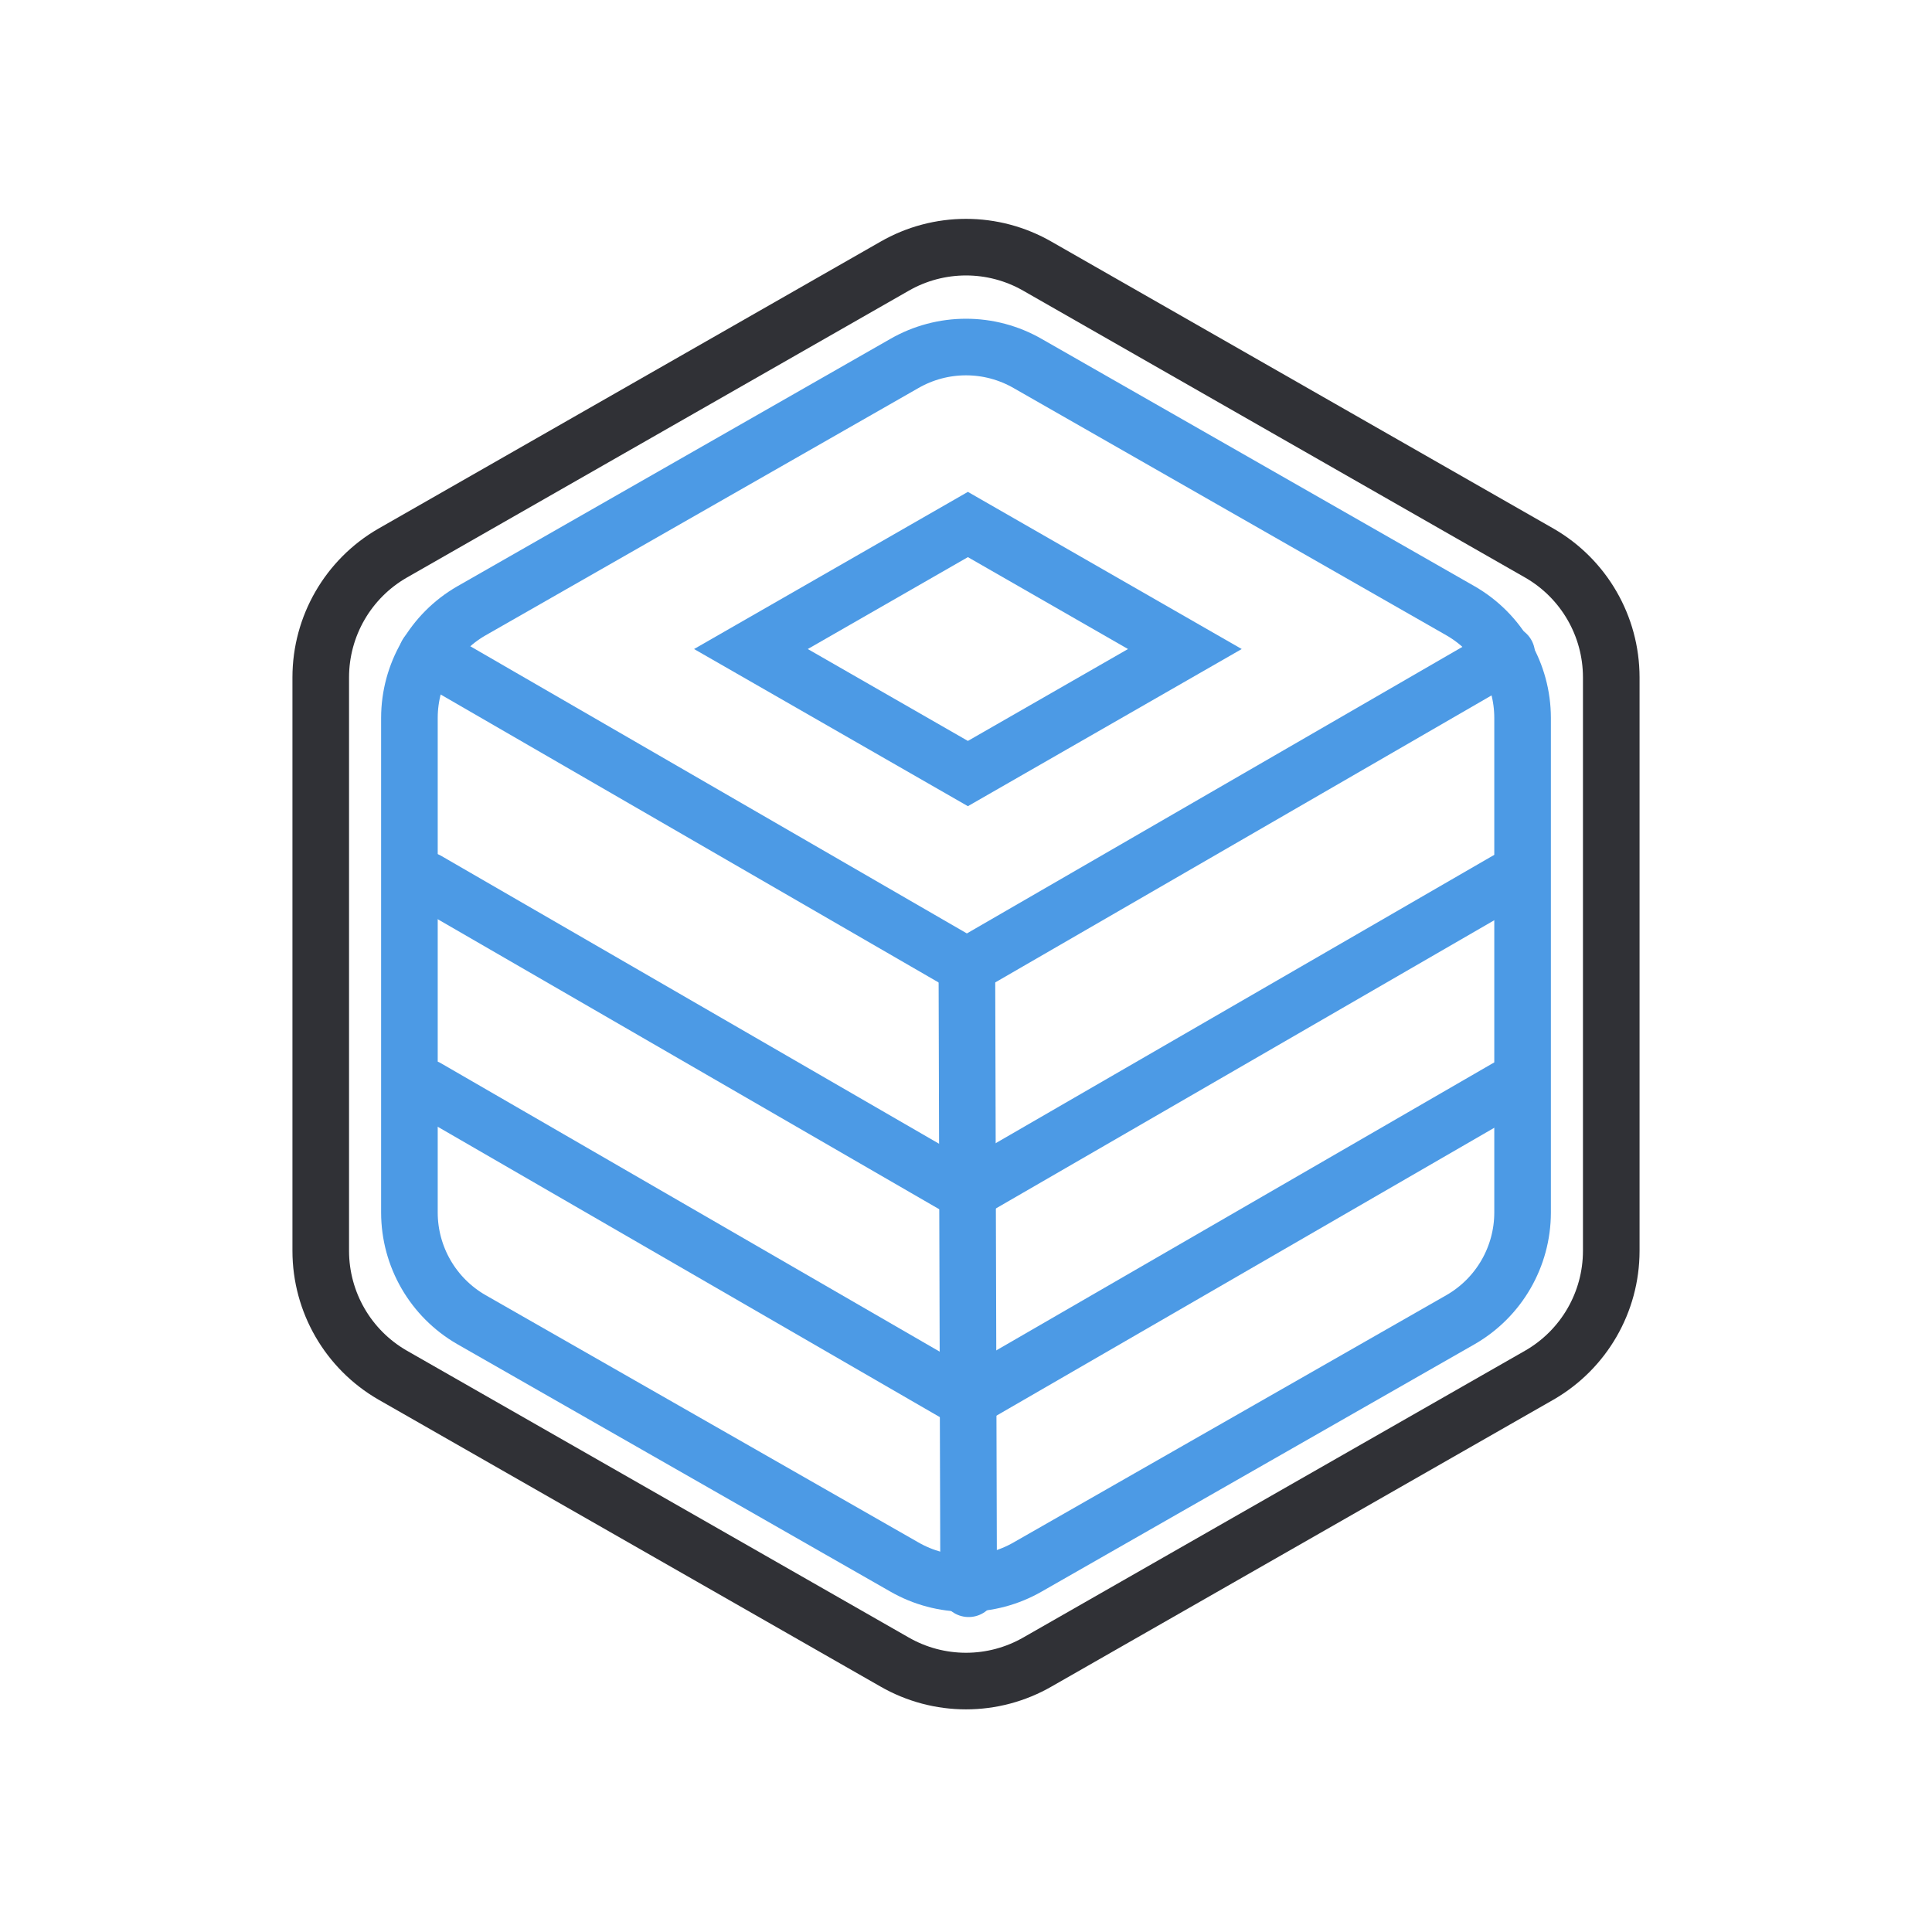
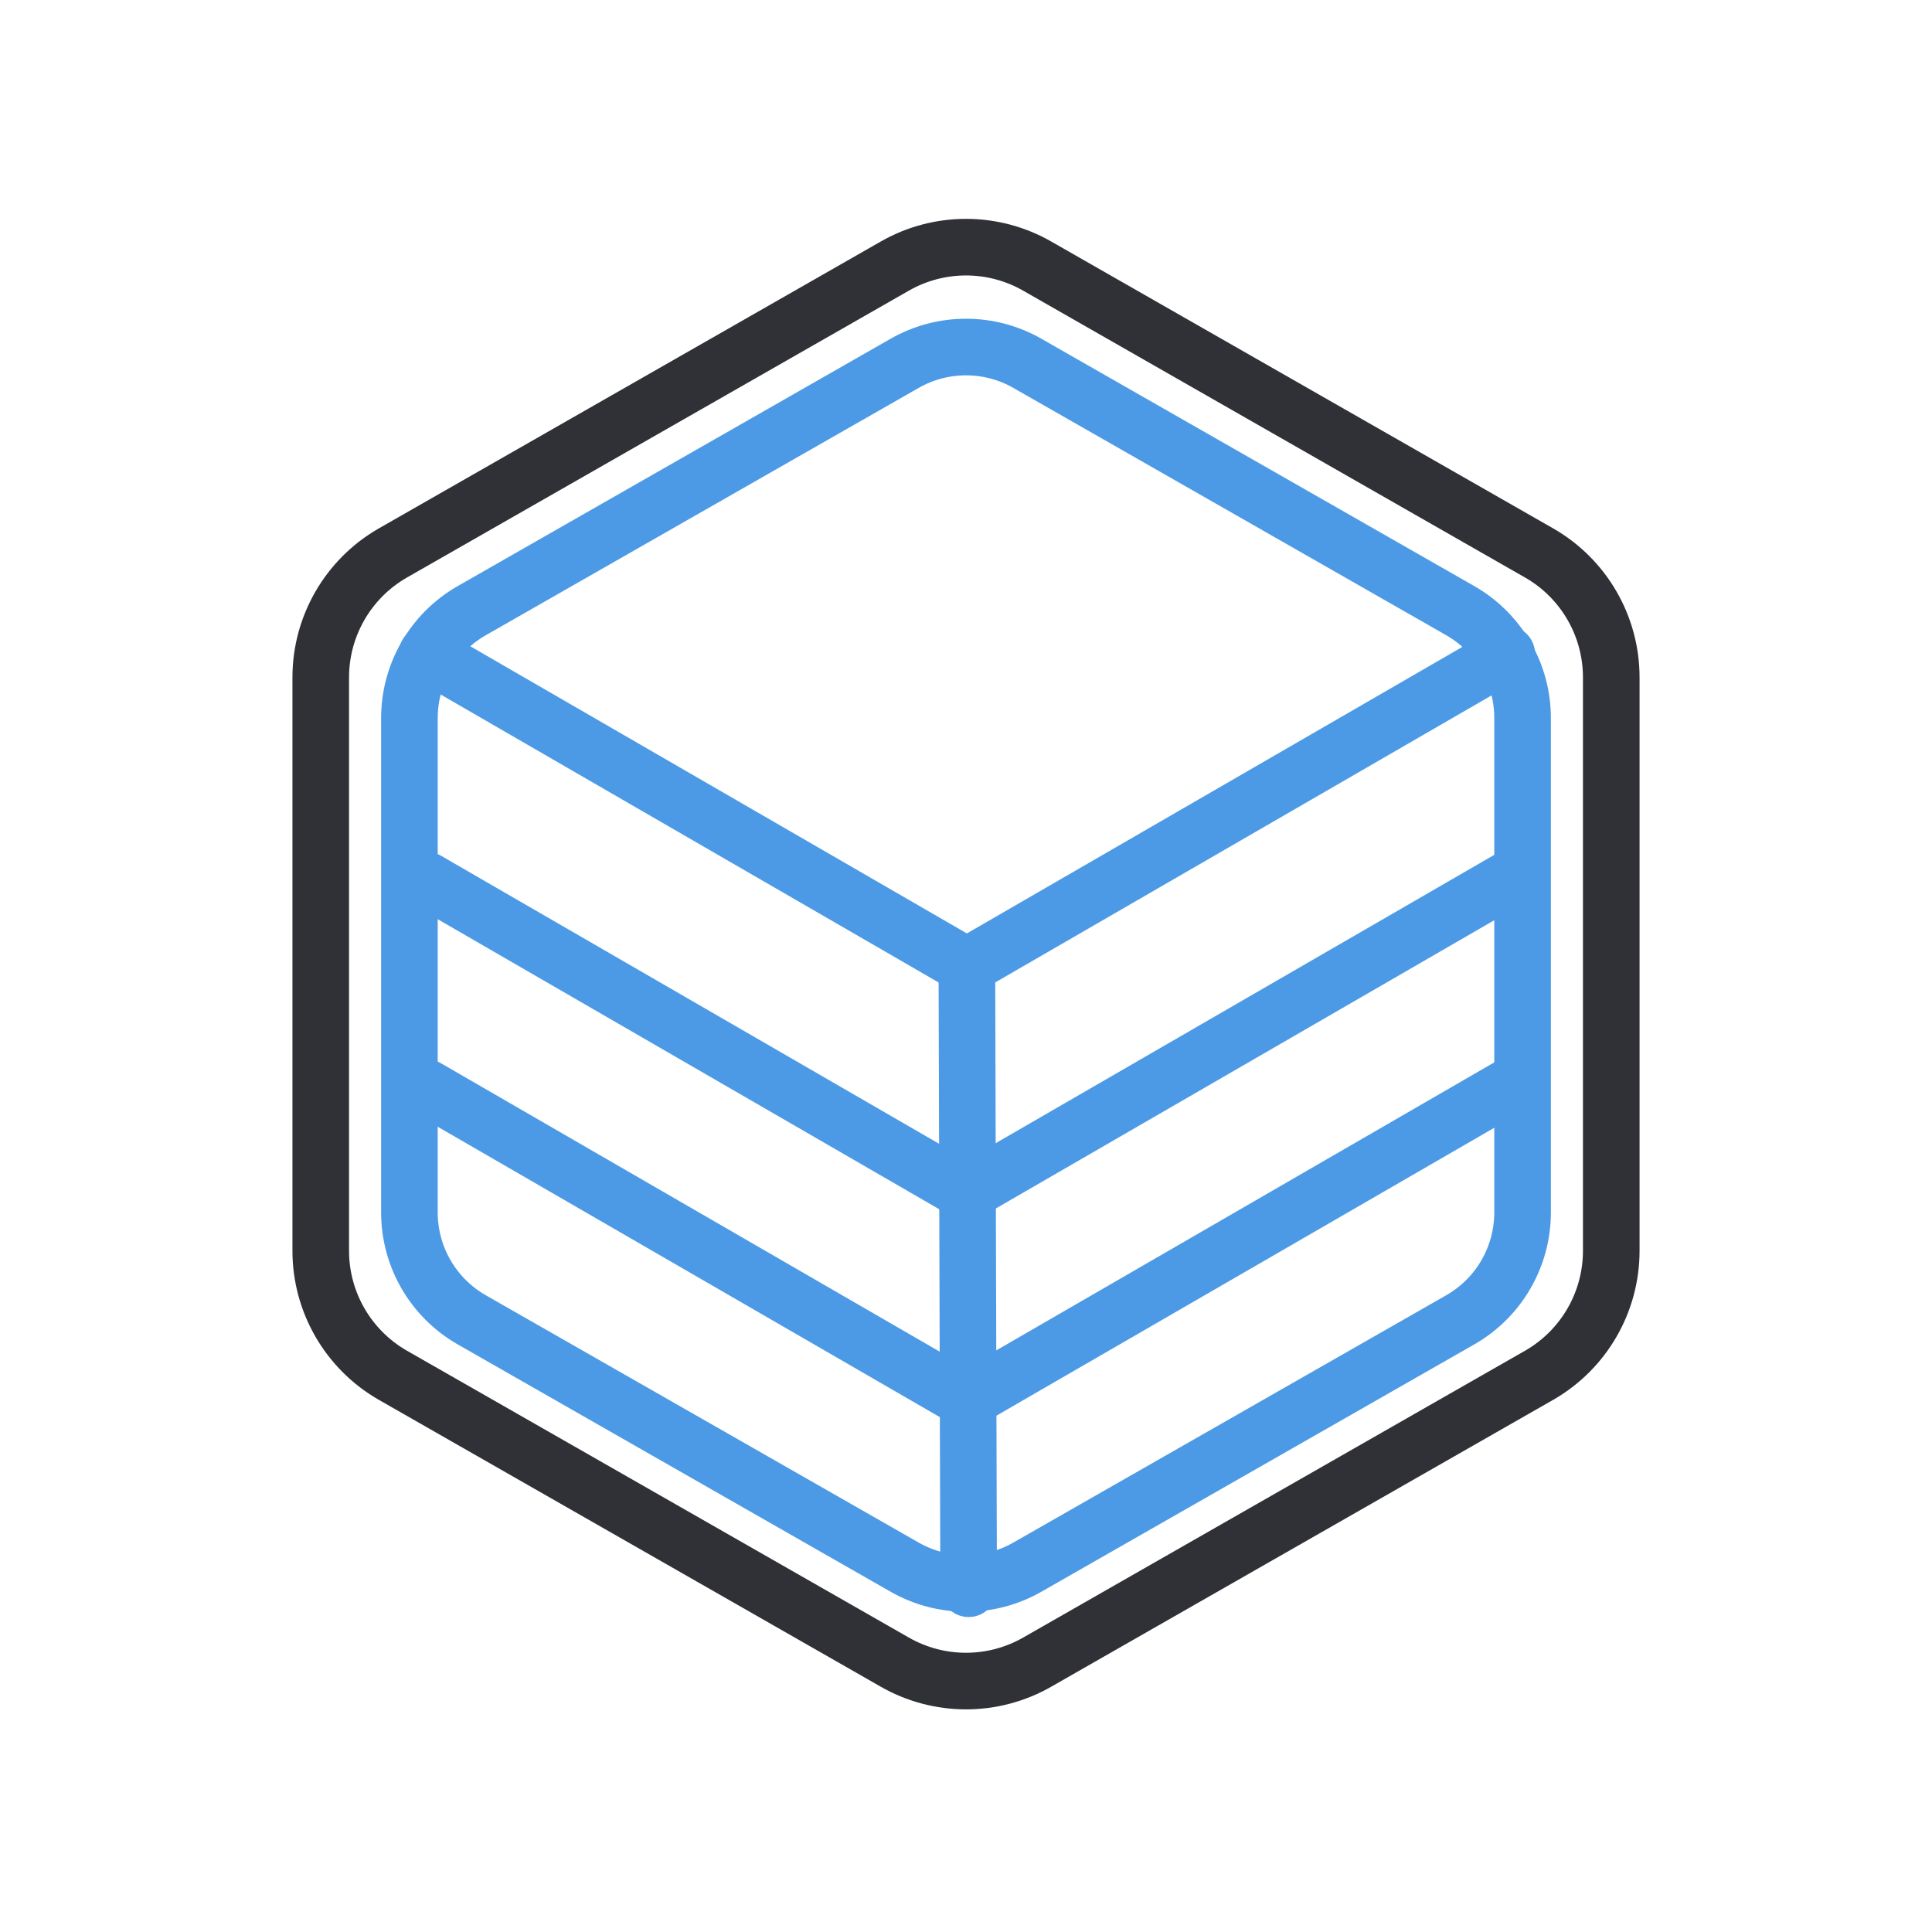
<svg xmlns="http://www.w3.org/2000/svg" width="1024px" height="1024px" viewBox="0 0 1024 1024" version="1.1">
  <g id="Logo" stroke="none" stroke-width="1" fill="none" fill-rule="evenodd">
    <path d="M854,663.031 L854,358.969 C853.972,331.839 839.49,306.78 816,293.215 L550,141.184 C526.486,127.605 497.514,127.605 474,141.184 L208,293.215 C184.51,306.78 170.028,331.839 170,358.969 L170,663.031 C170.028,690.161 184.51,715.22 208,728.785 L474,880.816 C497.514,894.395 526.486,894.395 550,880.816 L816,728.785 C839.49,715.22 853.972,690.161 854,663.031 Z" id="BG" stroke="#303136" stroke-width="30" stroke-linecap="round" stroke-linejoin="round" />
    <g id="Icon" transform="translate(217, 183)" stroke="#4C9AE5" stroke-width="30">
      <g>
        <path d="M590,459.69 L590,197.506 C589.976,174.112 577.484,152.505 557.222,140.808 L327.778,9.716 C307.495,-1.992 282.505,-1.992 262.222,9.716 L32.778,140.808 C12.516,152.505 0.024,174.112 0,197.506 L0,459.69 C0.024,483.083 12.516,504.69 32.778,516.387 L262.222,647.479 C282.505,659.188 307.495,659.188 327.778,647.479 L557.222,516.387 C577.484,504.69 589.976,483.083 590,459.69 Z" id="Path" stroke-linecap="round" stroke-linejoin="round" />
-         <polygon id="Polygon" points="296 95 411 161 296 227 181 161" />
        <polyline id="Bottom" stroke-linecap="round" stroke-linejoin="round" points="9.335 393.598 295.467 559.065 581.598 393.598" />
        <polyline id="Middle" stroke-linecap="round" stroke-linejoin="round" points="9.335 283.598 295.467 449.065 581.598 283.598" />
        <polyline id="Top" stroke-linecap="round" stroke-linejoin="round" points="9.335 163.598 295.467 329.065 581.598 163.598" />
        <path d="M296.4,659.065 L295.467,328.598" id="Path" stroke-linecap="round" stroke-linejoin="round" />
      </g>
    </g>
  </g>
</svg>
